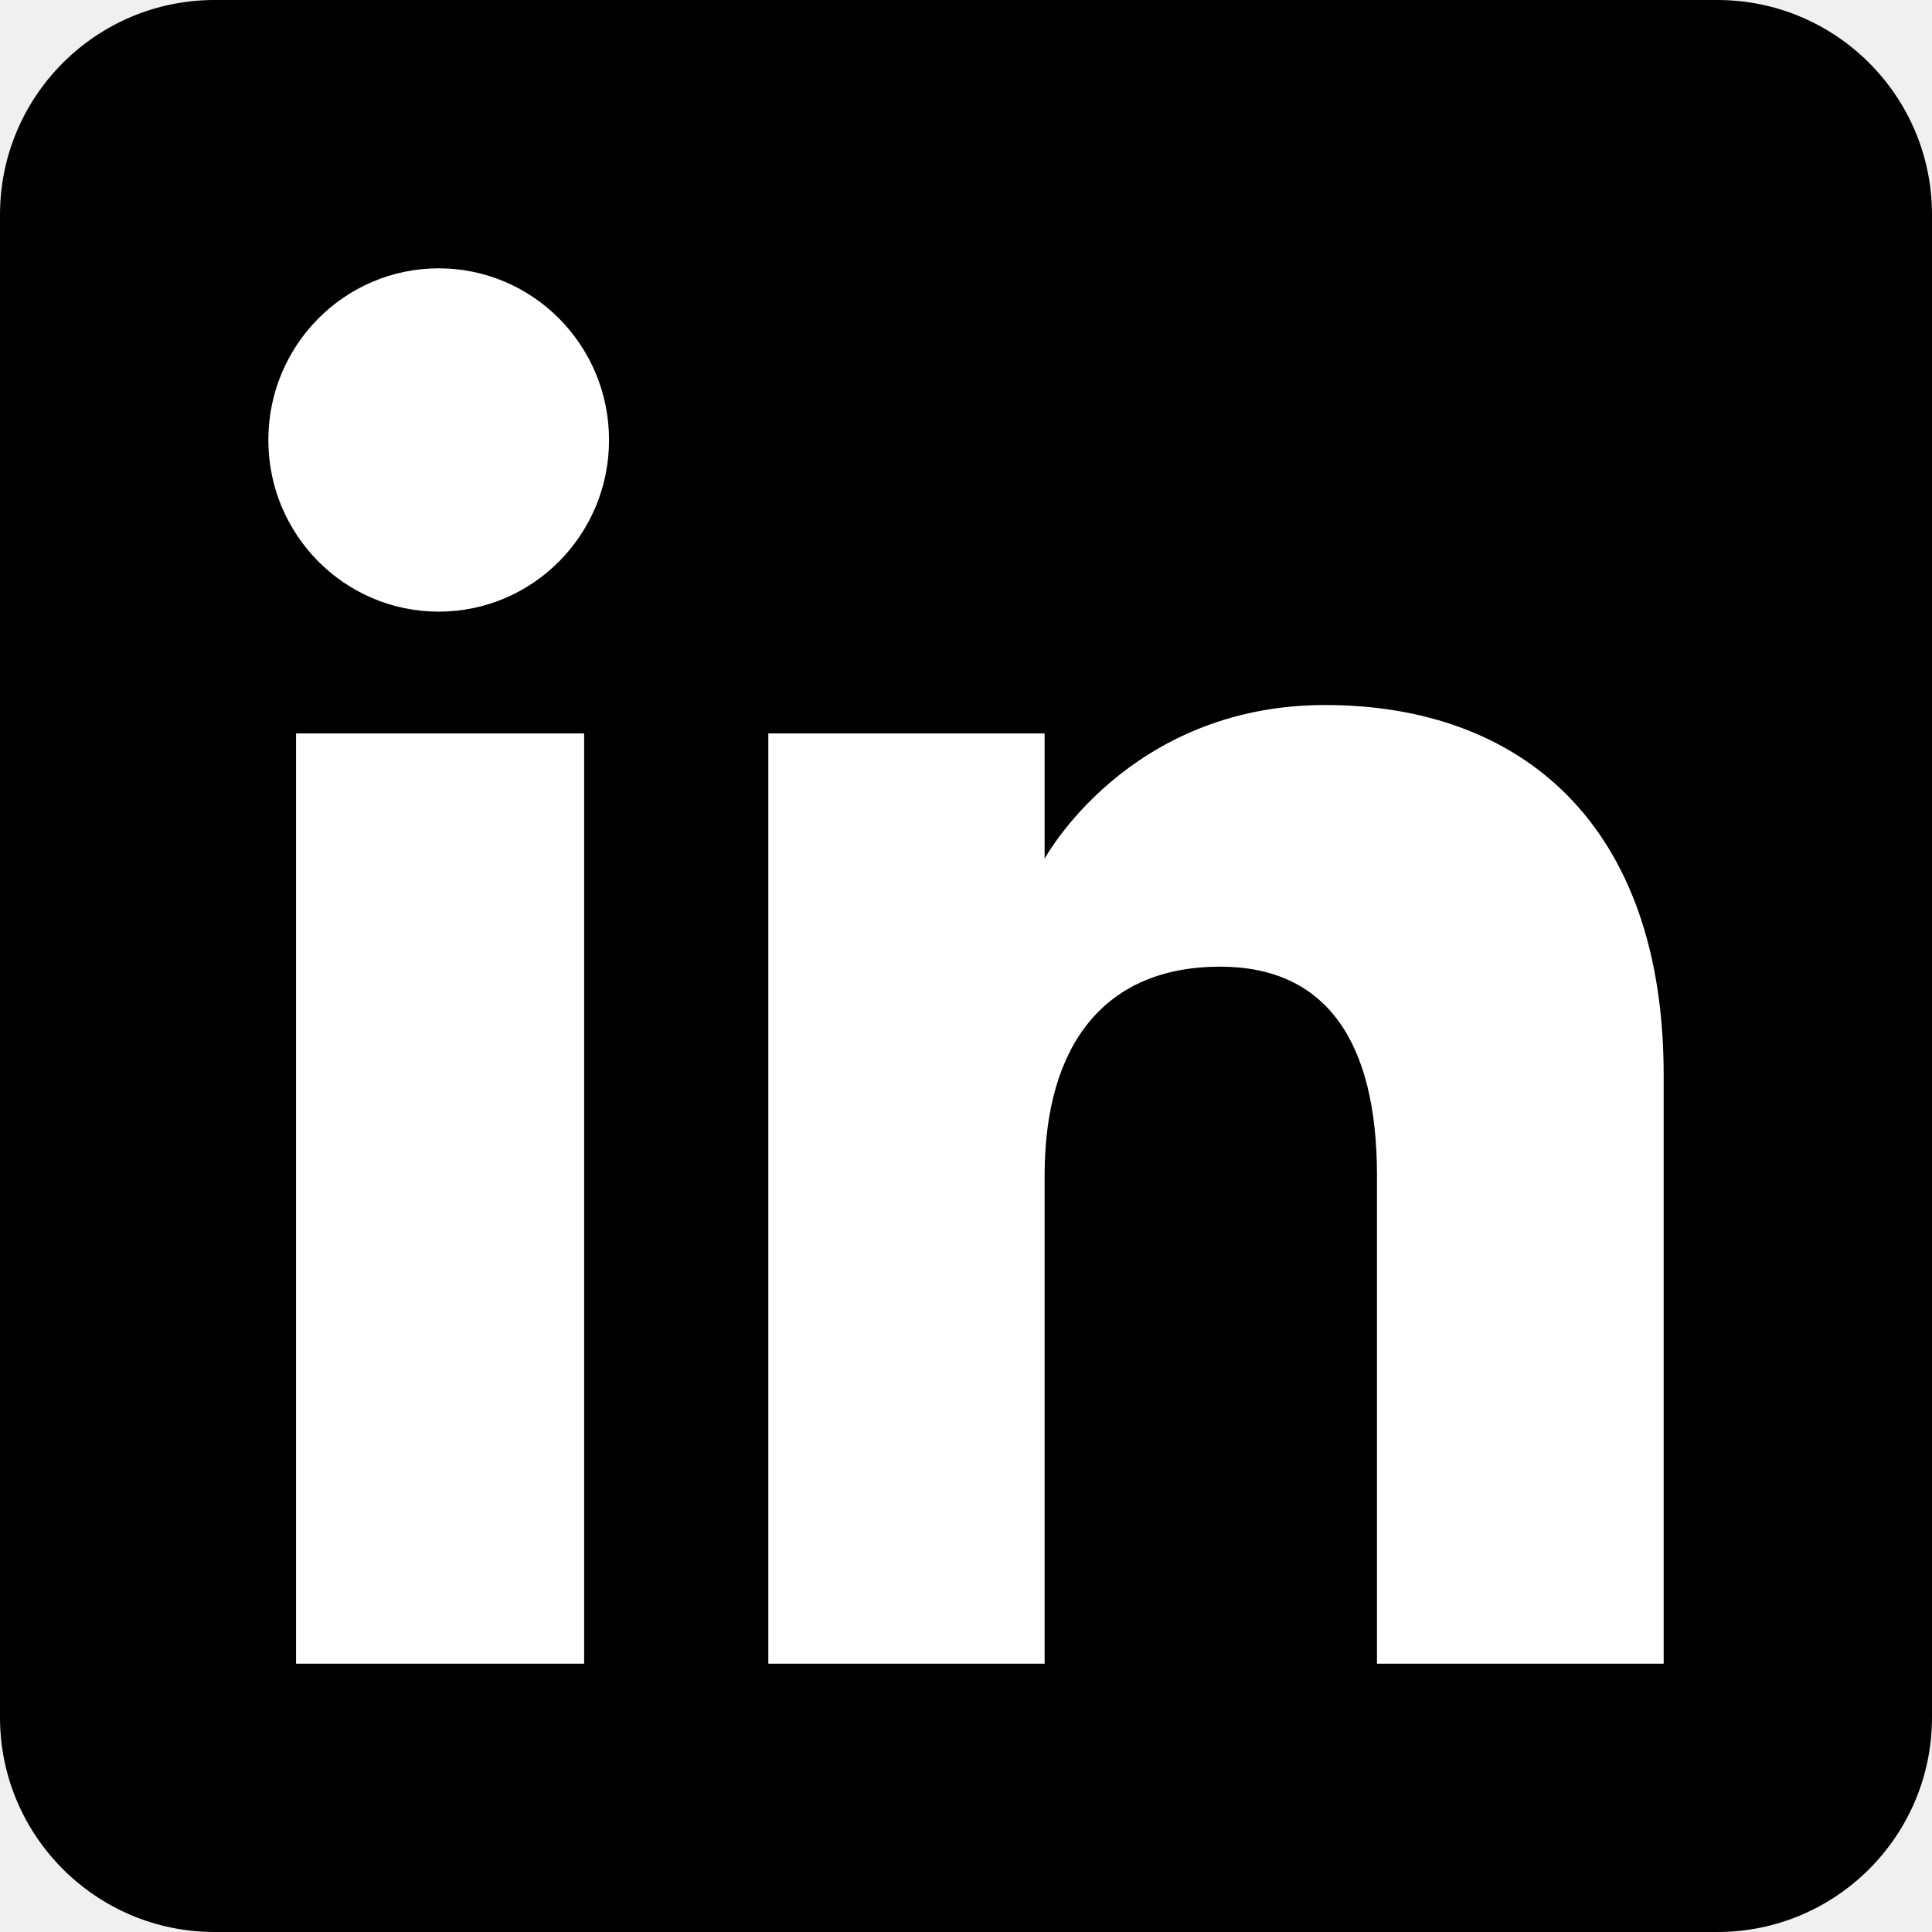
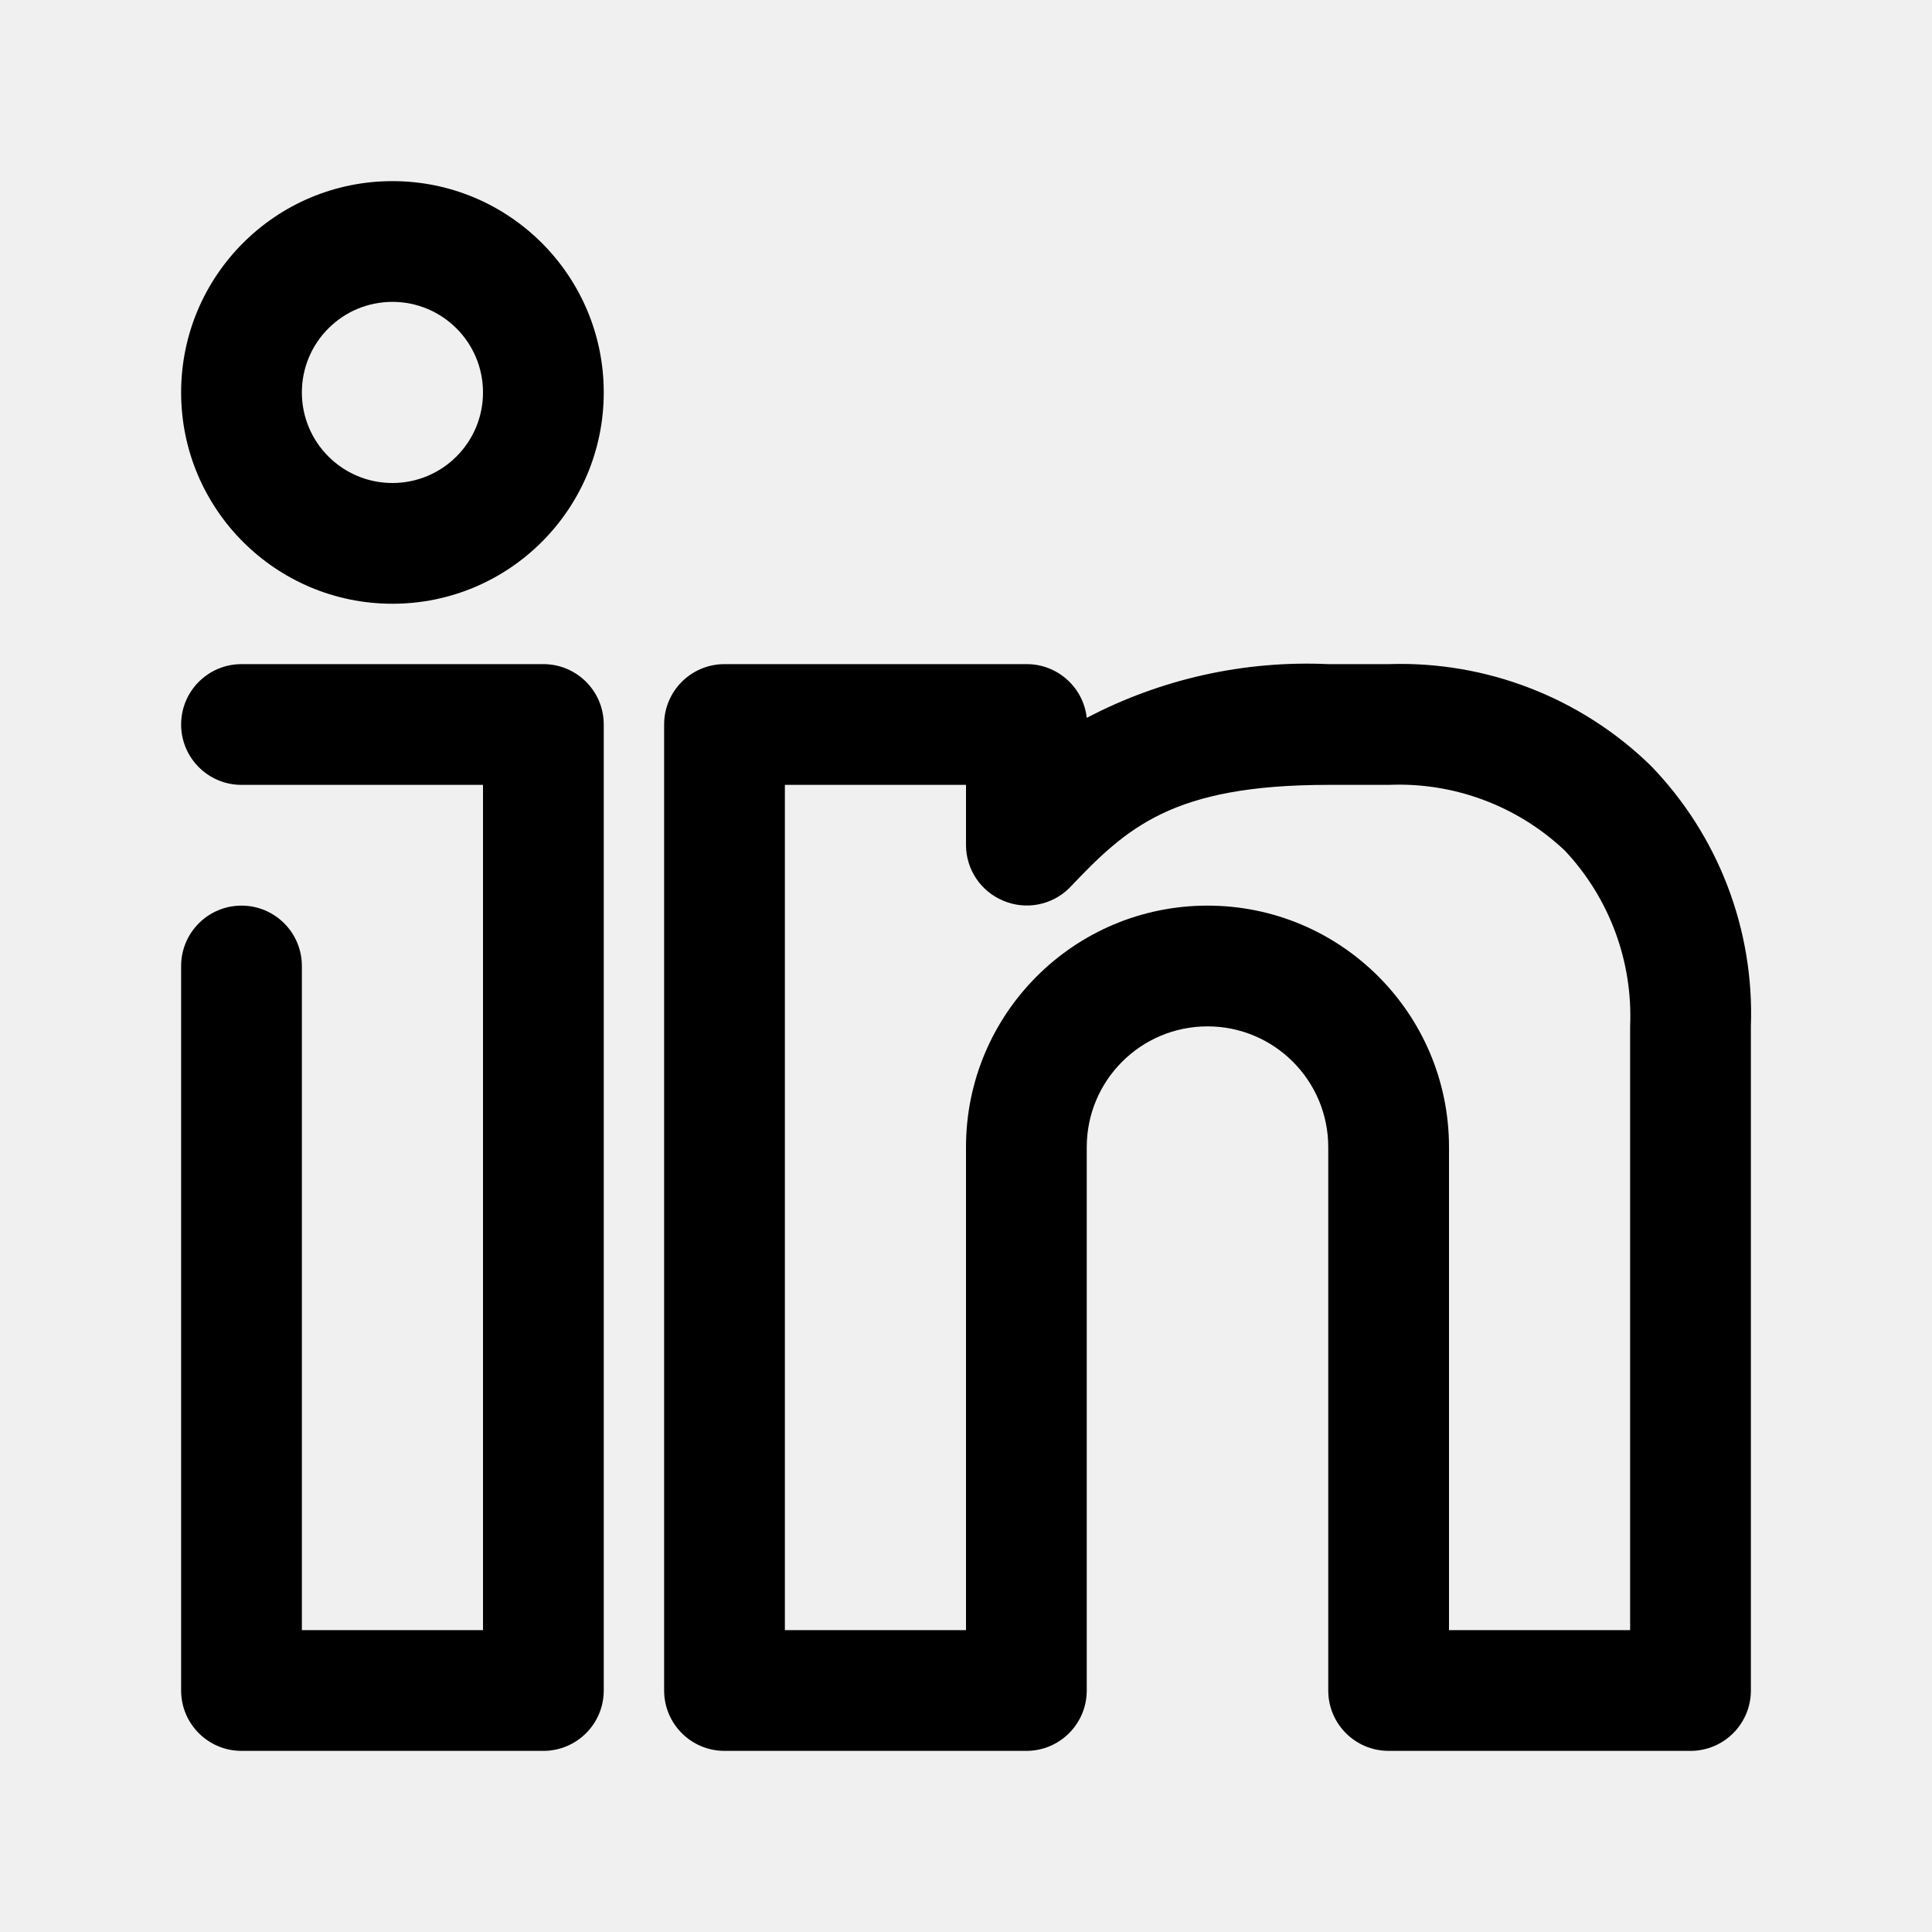
- <svg xmlns="http://www.w3.org/2000/svg" viewBox="0 0 72 72" version="1.1" fill="#000000">
-   <defs />
-   <g id="Social-Icons---Rounded-Black" transform="translate(-376, -267)">
-     <g id="Linkedin" transform="translate(376, 267)">
-       <path d="M8,72 L64,72 C68.418,72 72,68.418 72,64 L72,8 C72,3.582 68.418,-8.11624501e-16 64,0 L8,0 C3.582,8.11624501e-16 -5.41083001e-16,3.582 0,8 L0,64 C5.41083001e-16,68.418 3.582,72 8,72 Z" id="Rounded" />
-       <path d="M62,62 L51.316,62 L51.316,43.802 C51.316,38.813 49.42,36.025 45.471,36.025 C41.175,36.025 38.93,38.926 38.93,43.802 L38.93,62 L28.633,62 L28.633,27.333 L38.93,27.333 L38.93,32.003 C38.93,32.003 42.026,26.274 49.383,26.274 C56.736,26.274 62,30.764 62,40.051 L62,62 Z M16.349,22.794 C12.842,22.794 10,19.93 10,16.397 C10,12.864 12.842,10 16.349,10 C19.857,10 22.697,12.864 22.697,16.397 C22.697,19.93 19.857,22.794 16.349,22.794 Z M11.033,62 L21.769,62 L21.769,27.333 L11.033,27.333 L11.033,62 Z" fill="#FFFFFF" />
-     </g>
+ <svg xmlns="http://www.w3.org/2000/svg" viewBox="0 0 32 32">
+   <g data-name="in linkedin portfolio social media" id="in_linkedin_portfolio_social_media">
+     <path d="M6.5,3A3.5,3.5,0,1,0,10,6.5,3.5,3.5,0,0,0,6.5,3Zm0,5A1.5,1.5,0,1,1,8,6.5,1.5,1.5,0,0,1,6.5,8Z" />
+     <path d="M9,11H4a1,1,0,0,0,0,2H8V27H5V16a1,1,0,0,0-2,0V28a1,1,0,0,0,1,1H9a1,1,0,0,0,1-1V12A1,1,0,0,0,9,11Z" />
+     <path d="M27.34,12.68A5.94,5.94,0,0,0,23,11H22a7.84,7.84,0,0,0-4,.89A1,1,0,0,0,17,11H12a1,1,0,0,0-1,1V28a1,1,0,0,0,1,1h5a1,1,0,0,0,1-1V19a2,2,0,0,1,4,0v9a1,1,0,0,0,1,1h5a1,1,0,0,0,1-1V17A5.9,5.9,0,0,0,27.34,12.68ZM27,27H24V19a4,4,0,0,0-8,0v8H13V13h3v1a1,1,0,0,0,.62.92,1,1,0,0,0,1.09-.21c.95-1,1.7-1.71,4.29-1.71h1a4,4,0,0,1,2.92,1.09A4,4,0,0,1,27,17Z" />
  </g>
</svg>
